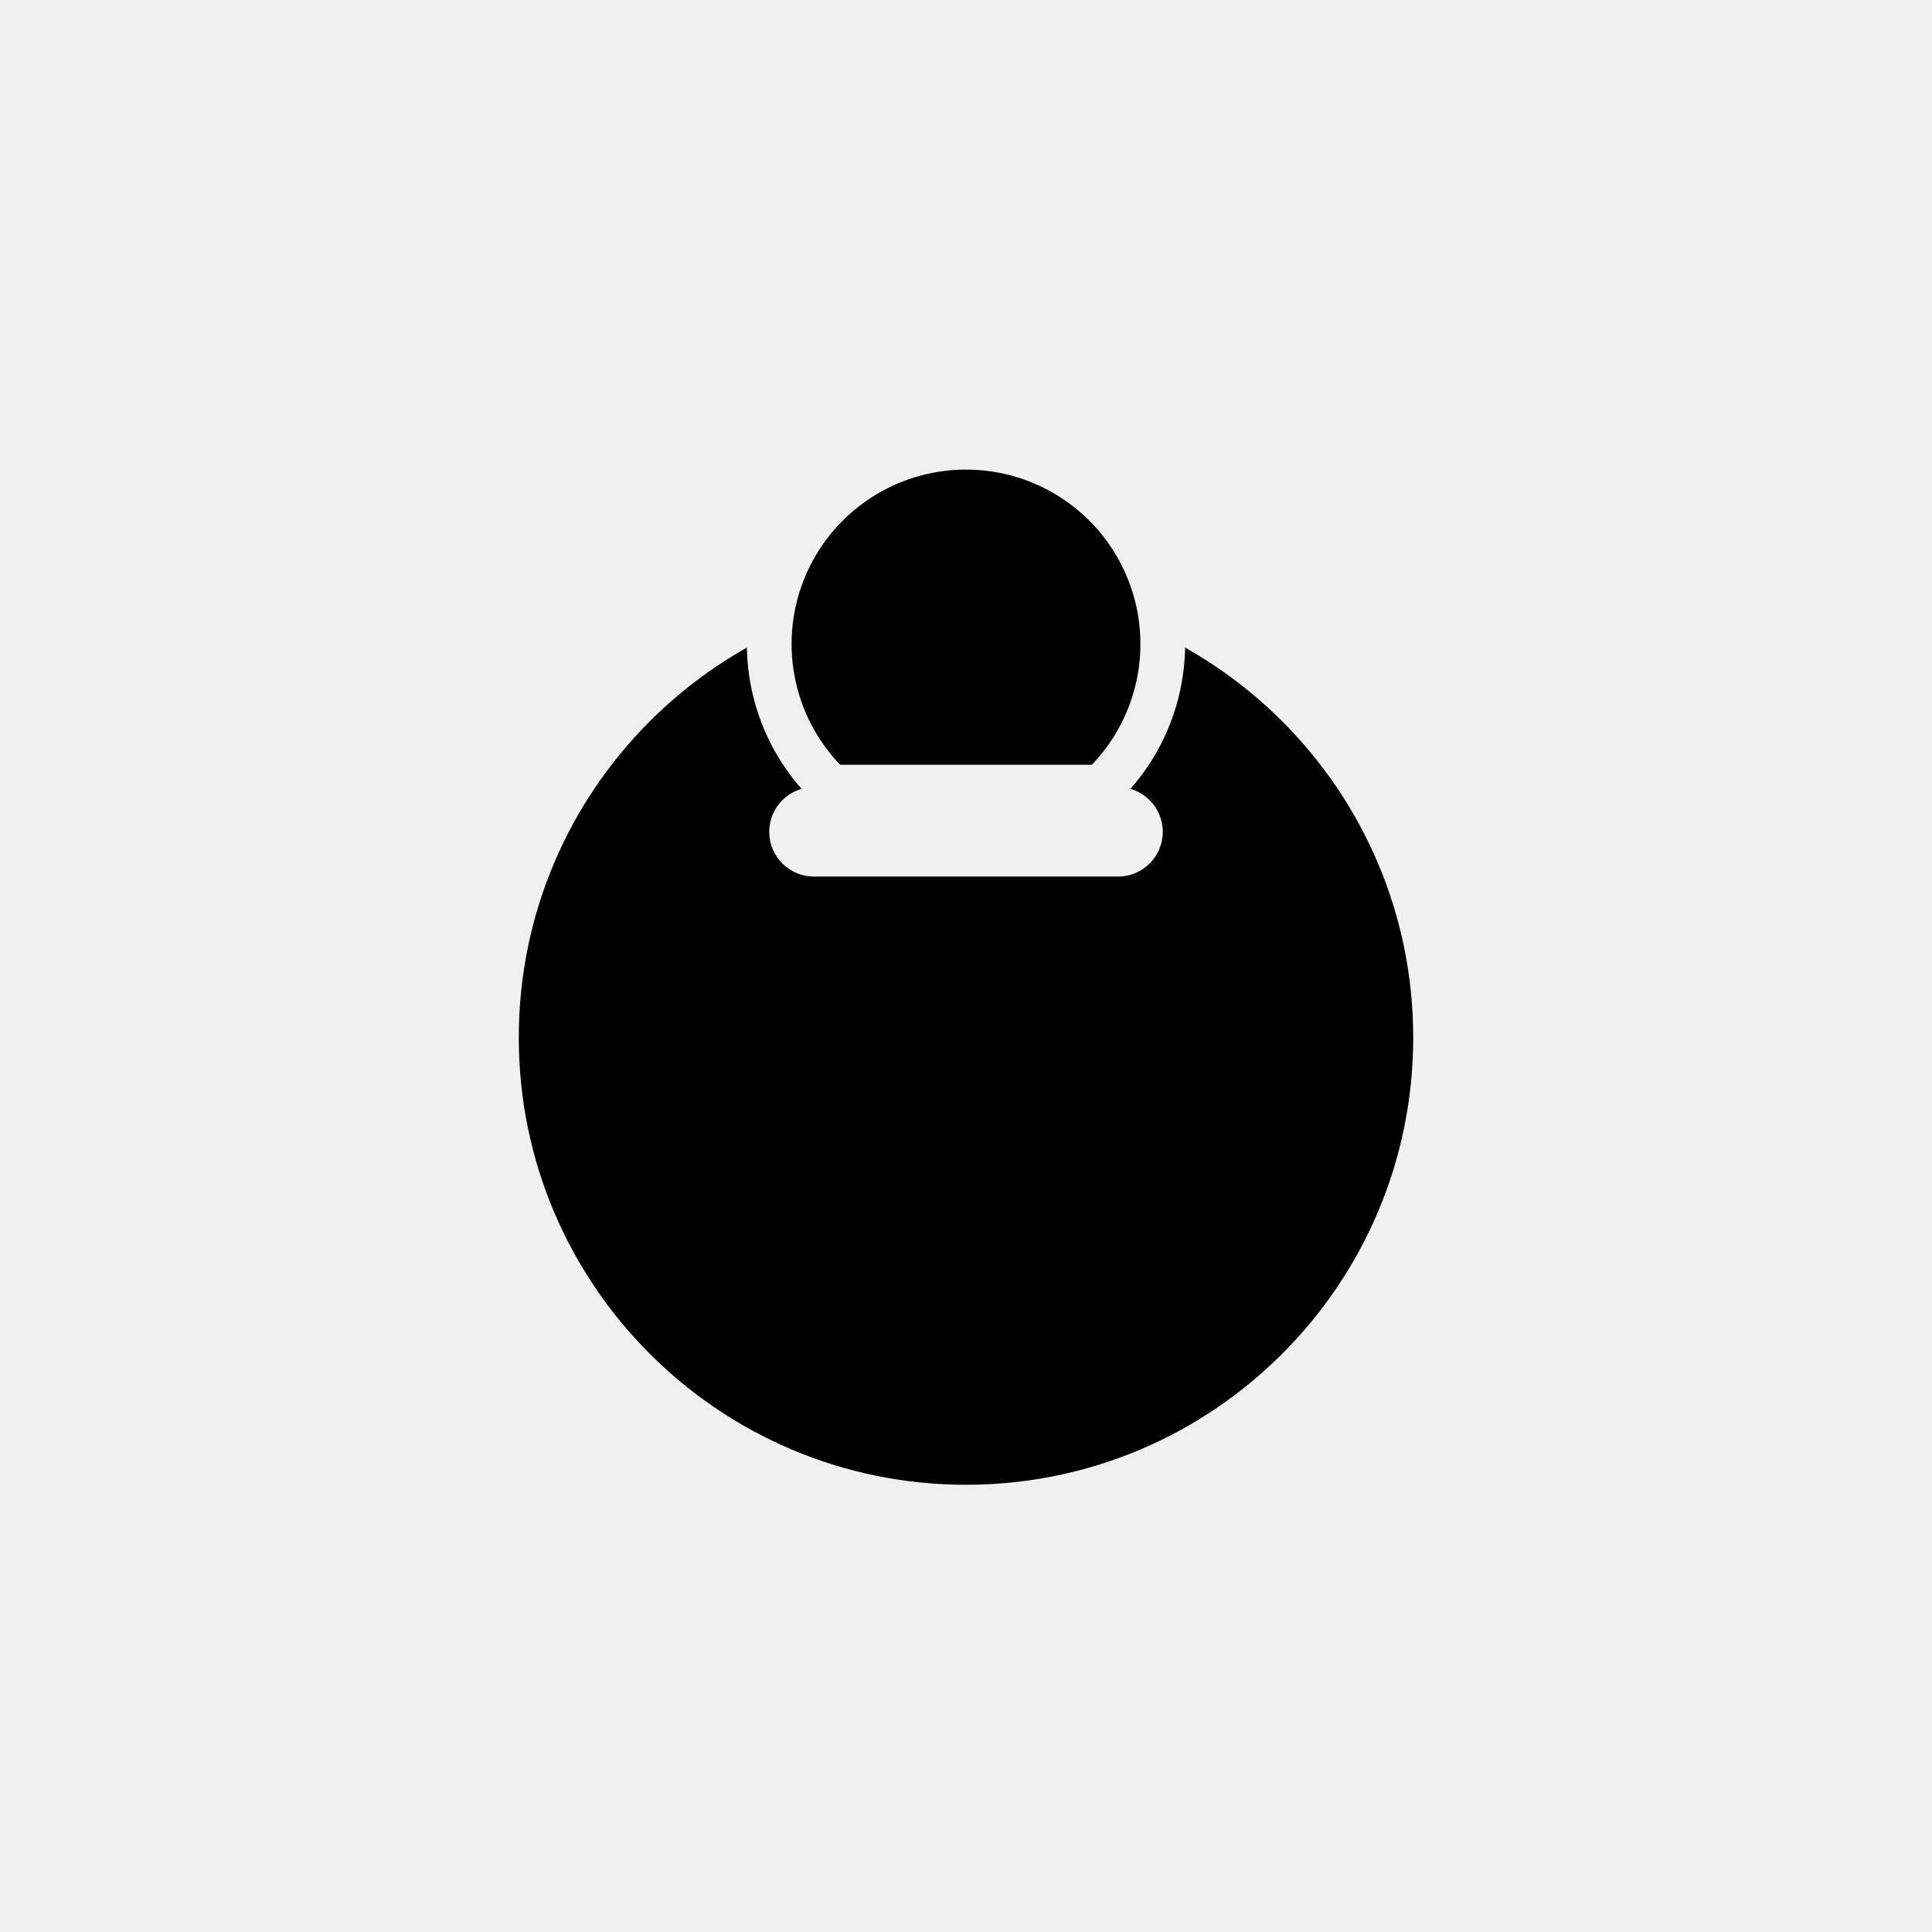
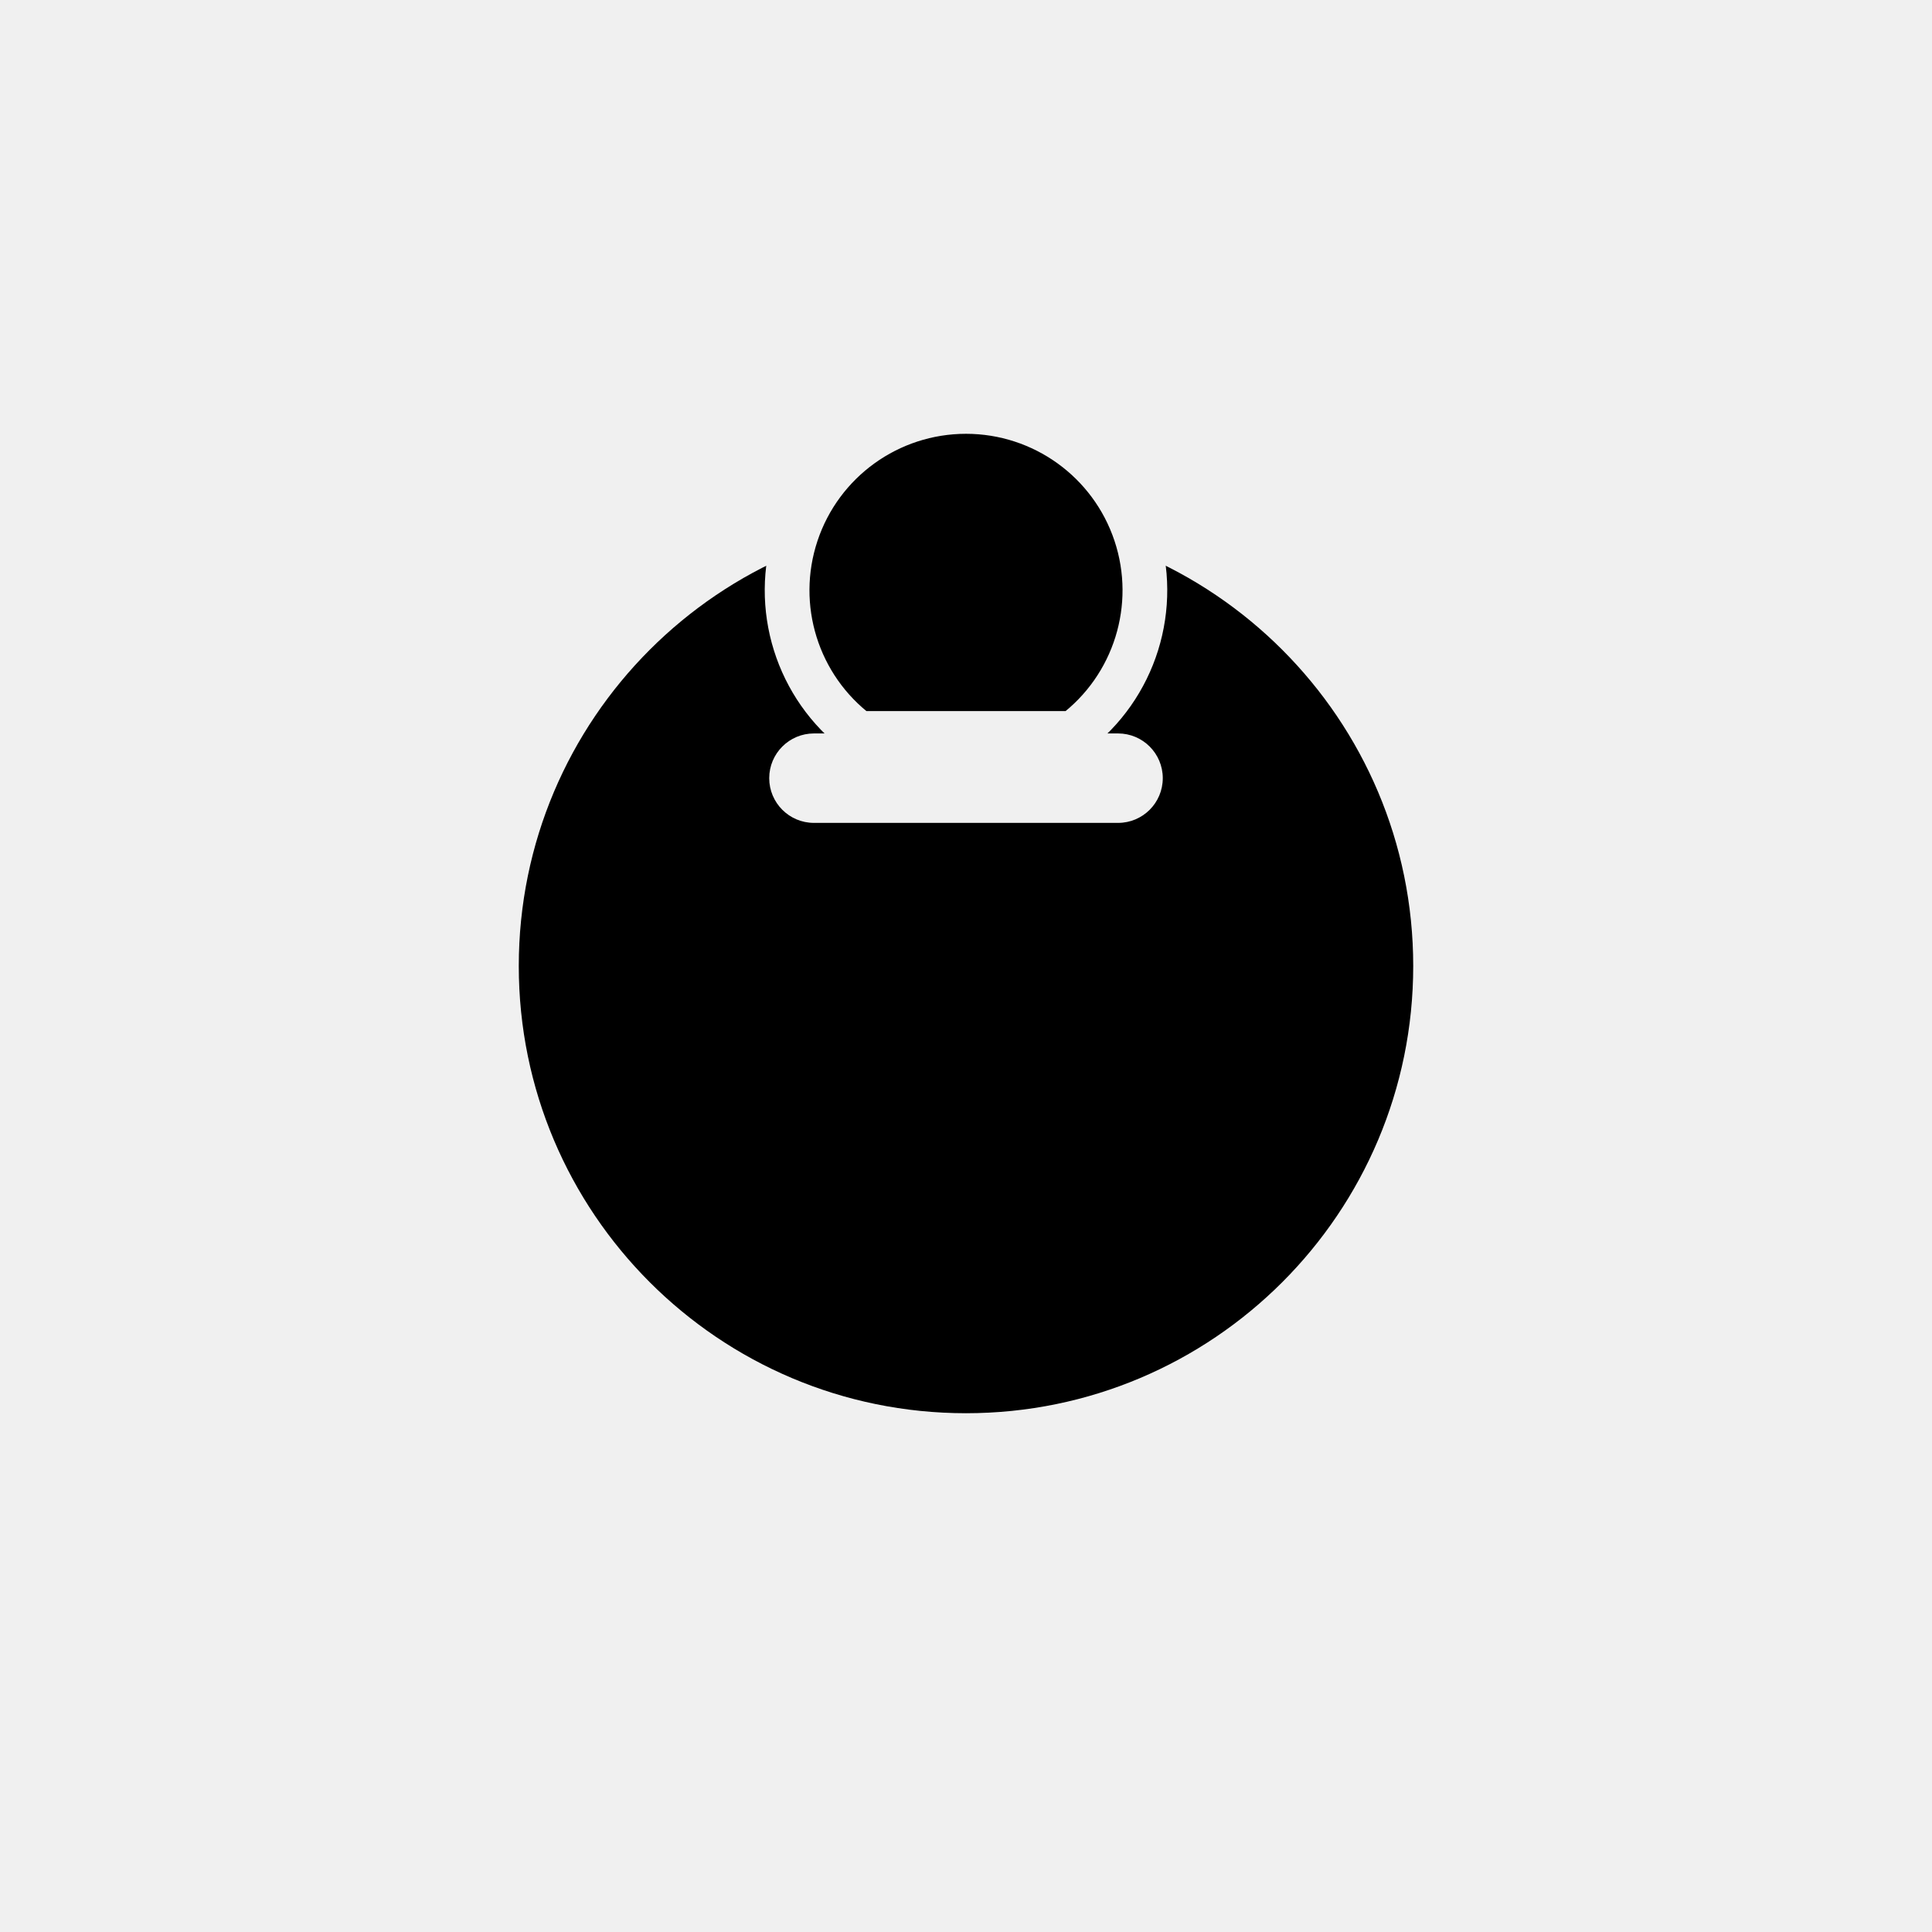
<svg xmlns="http://www.w3.org/2000/svg" viewBox="0 0 108 108">
  <defs>
    <mask id="cut">
      <rect x="-6" y="-6" width="108" height="108" fill="#FFFFFF" />
-       <path d="M40.45 38A11 11 0 1 1 55.55 38Z" fill="none" stroke="#000000" stroke-width="2.5" />
-       <rect x="37" y="38" width="22" height="5" rx="2.5" fill="#000000" />
+       <path d="M42 35A10 10 0 1 1 54 35Z" fill="none" stroke="#000000" stroke-width="2.5" />
+       <rect x="37" y="35" width="22" height="5" rx="2.5" fill="#000000" />
    </mask>
  </defs>
  <g transform="translate(6 6)" mask="url(#cut)" fill="#000000">
-     <circle cx="48" cy="52" r="25" />
-     <path d="M40.45 38A11 11 0 1 1 55.55 38Z" />
+     <circle cx="48" cy="48" r="25" />
+     <path d="M42 35A10 10 0 1 1 54 35Z" />
  </g>
</svg>
